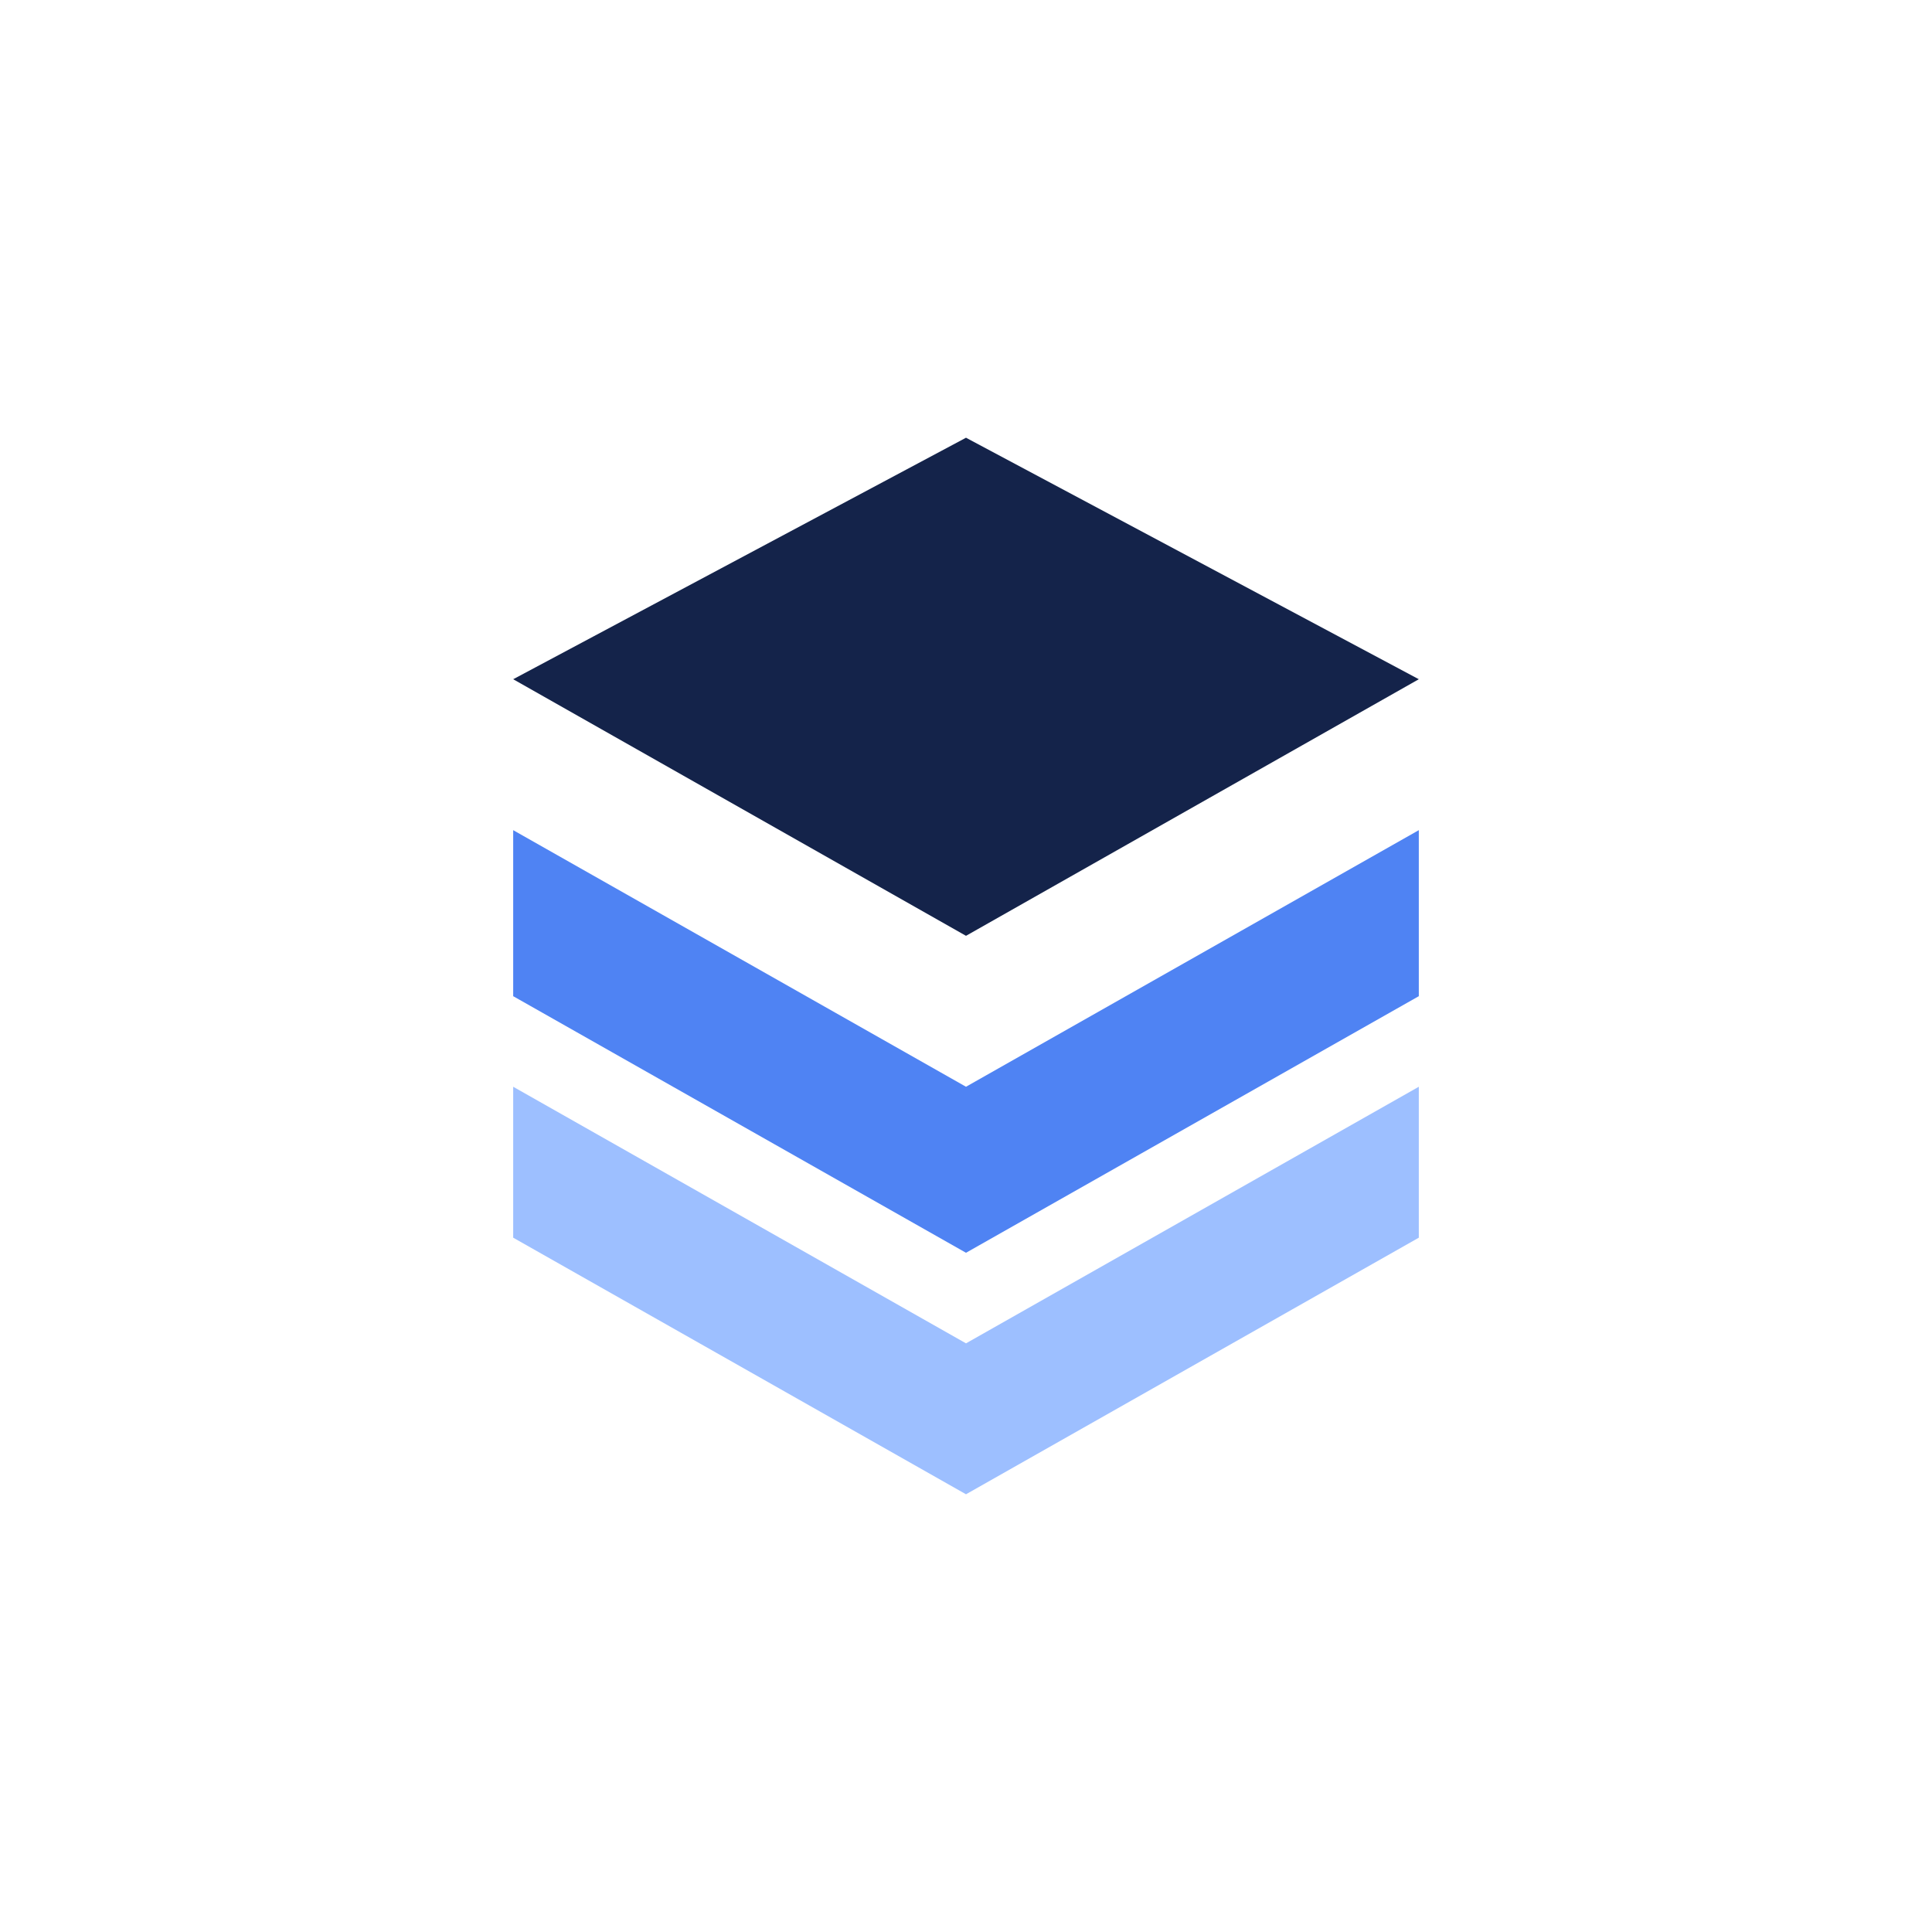
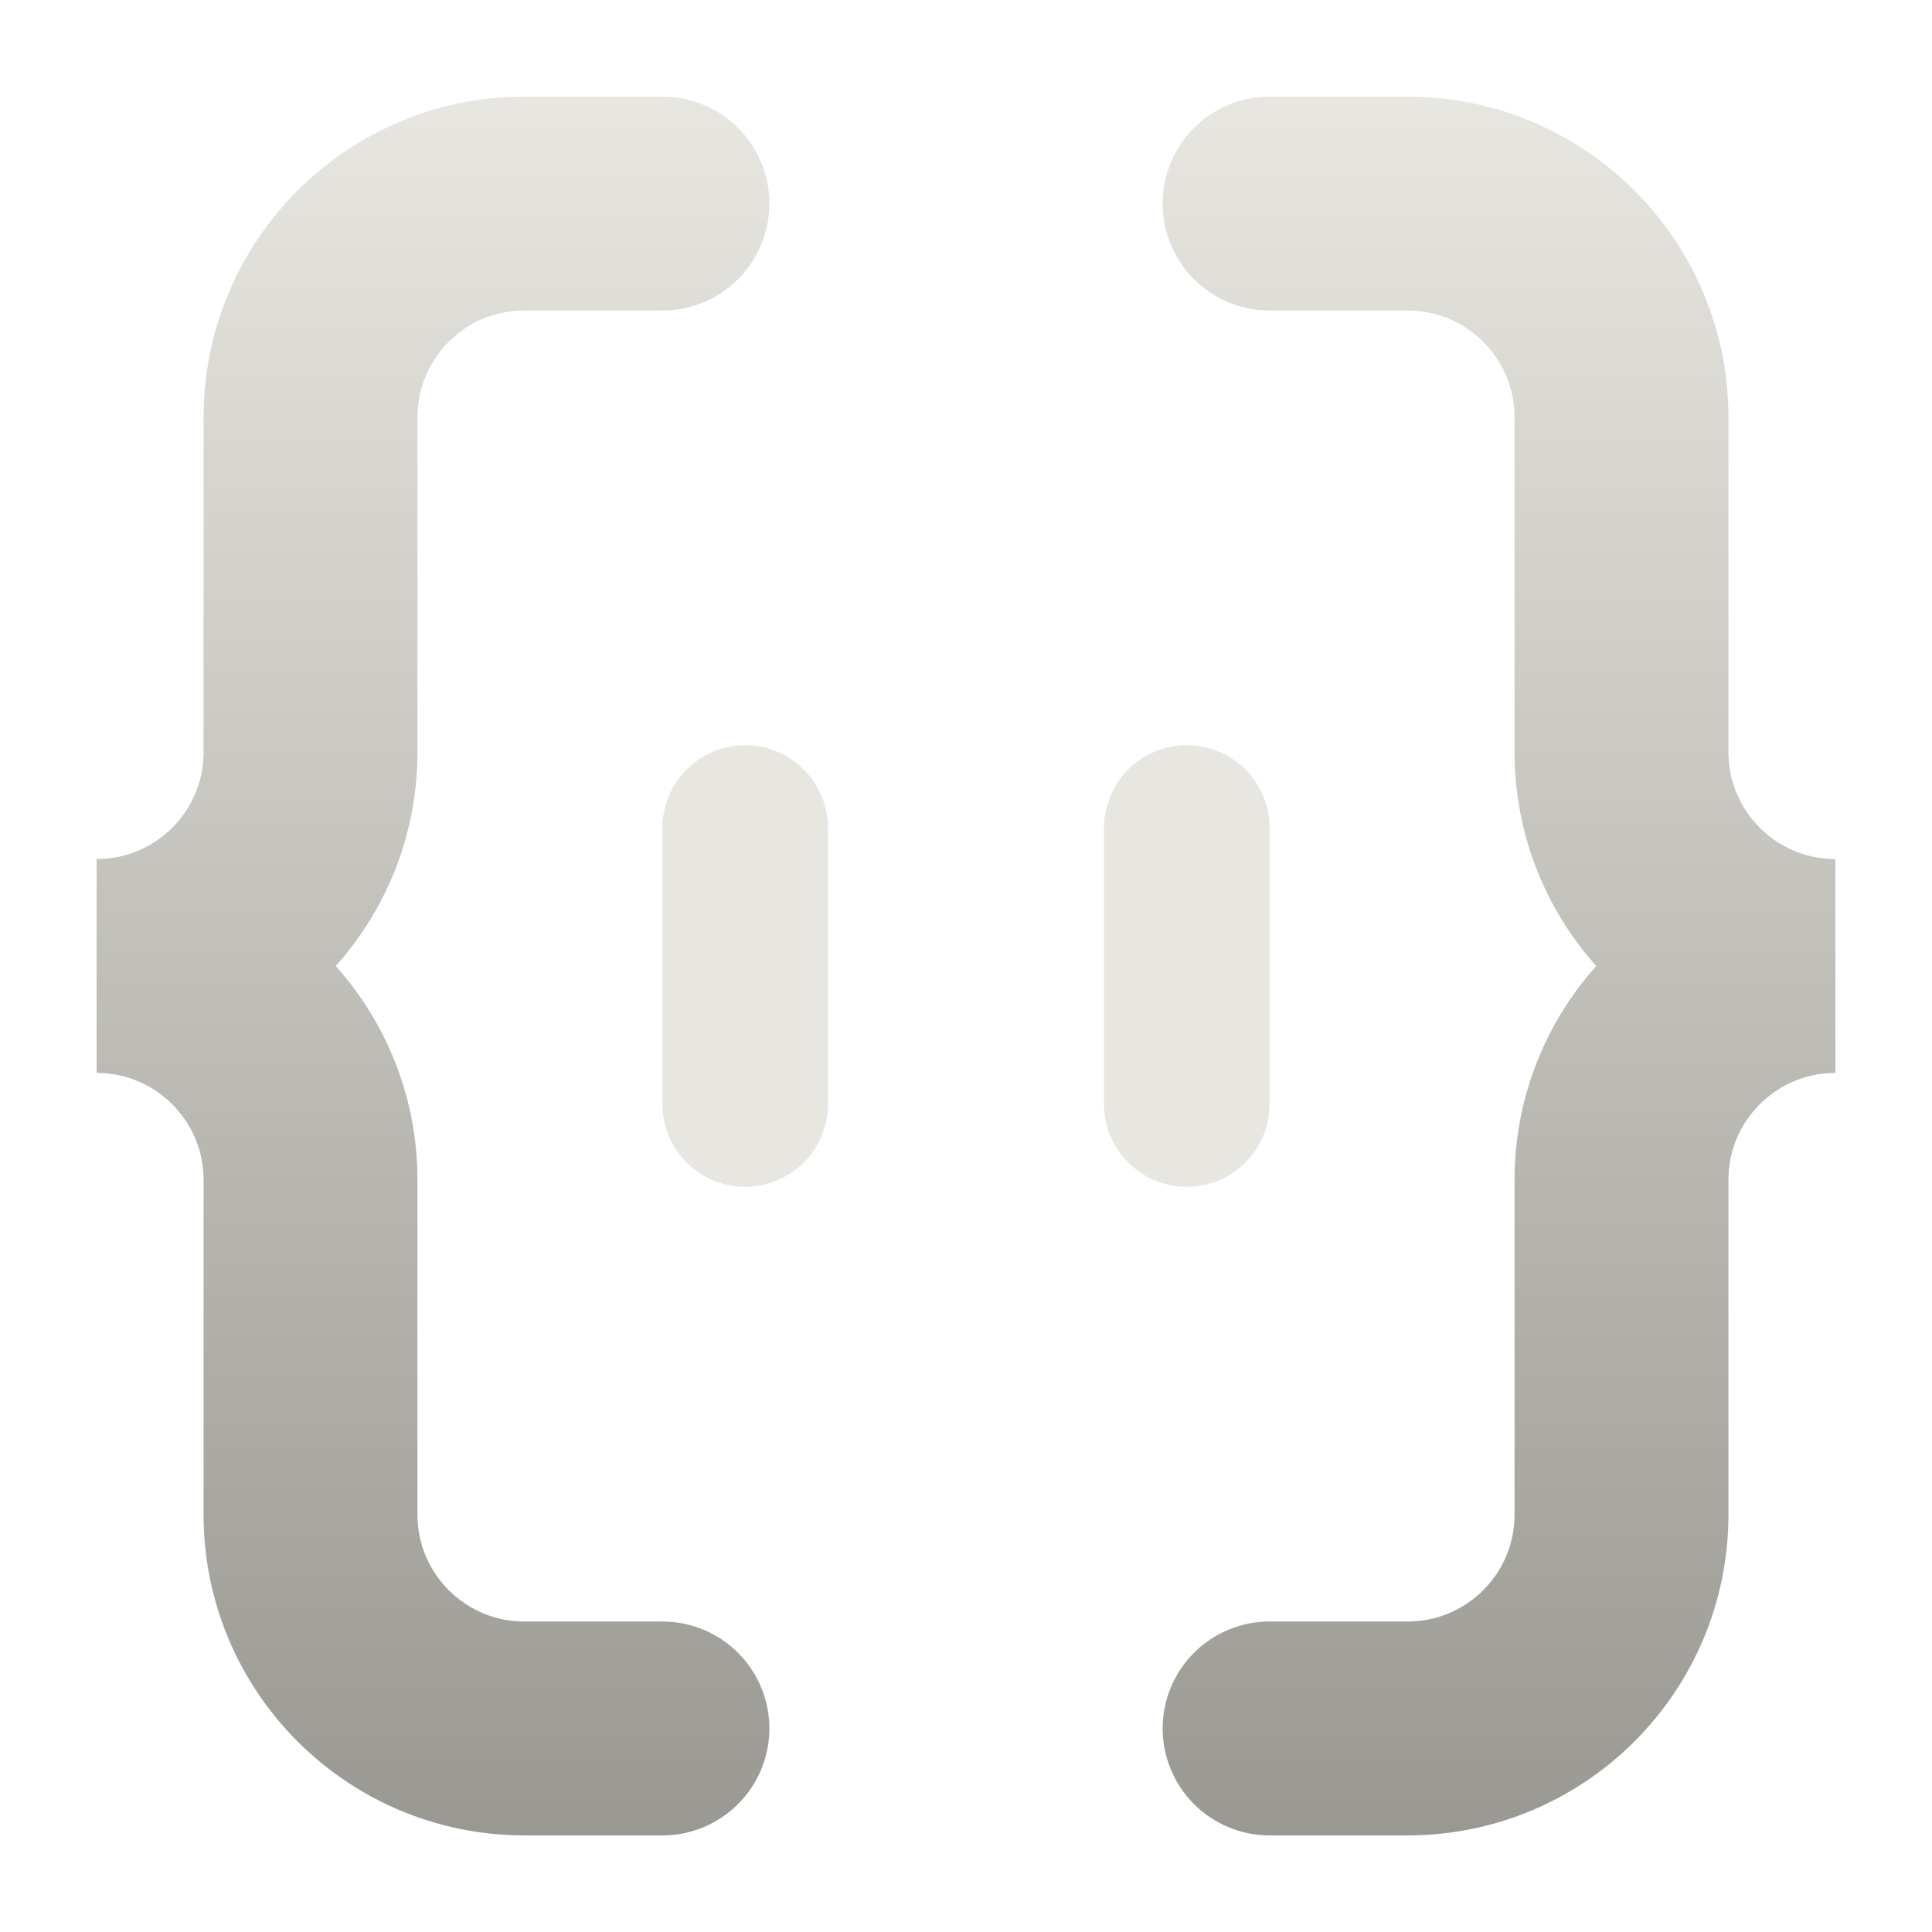
- <svg xmlns="http://www.w3.org/2000/svg" viewBox="0 0 128 128" role="img" aria-labelledby="title">
-   <path fill="#14234A" d="m34 45 30-16 30 16-30 17-30-17Z" />
-   <path fill="#4F83F3" d="m34 55 30 17 30-17v11L64 83 34 66V55Z" />
-   <path fill="#9DBFFF" d="m34 72 30 17 30-17v10L64 99 34 82V72Z" />
+ <svg xmlns="http://www.w3.org/2000/svg" viewBox="232 232 560 560" role="img" aria-label="Oxide">
+   <defs>
+     <linearGradient id="oxide-ink" gradientUnits="userSpaceOnUse" x1="512" y1="260" x2="512" y2="764">
+       <stop offset="0" stop-color="#E8E6E1" />
+       <stop offset="1" stop-color="#9A9892" />
+     </linearGradient>
+   </defs>
+   <g fill="none" stroke-linecap="round">
+     <g stroke="url(#oxide-ink)" stroke-width="62">
+       <path d="M424 291H384A62 62 0 0 0 322 353V450A62 62 0 0 1 260 512A62 62 0 0 1 322 574V671A62 62 0 0 0 384 733H424" />
+       <path d="M600 291H640A62 62 0 0 1 702 353V450A62 62 0 0 0 764 512A62 62 0 0 0 702 574V671A62 62 0 0 1 640 733H600" />
+     </g>
+     <g stroke="#E8E6E1" stroke-width="48">
+       <path d="M448 472V552" />
+       <path d="M576 472V552" />
+     </g>
+   </g>
</svg>
